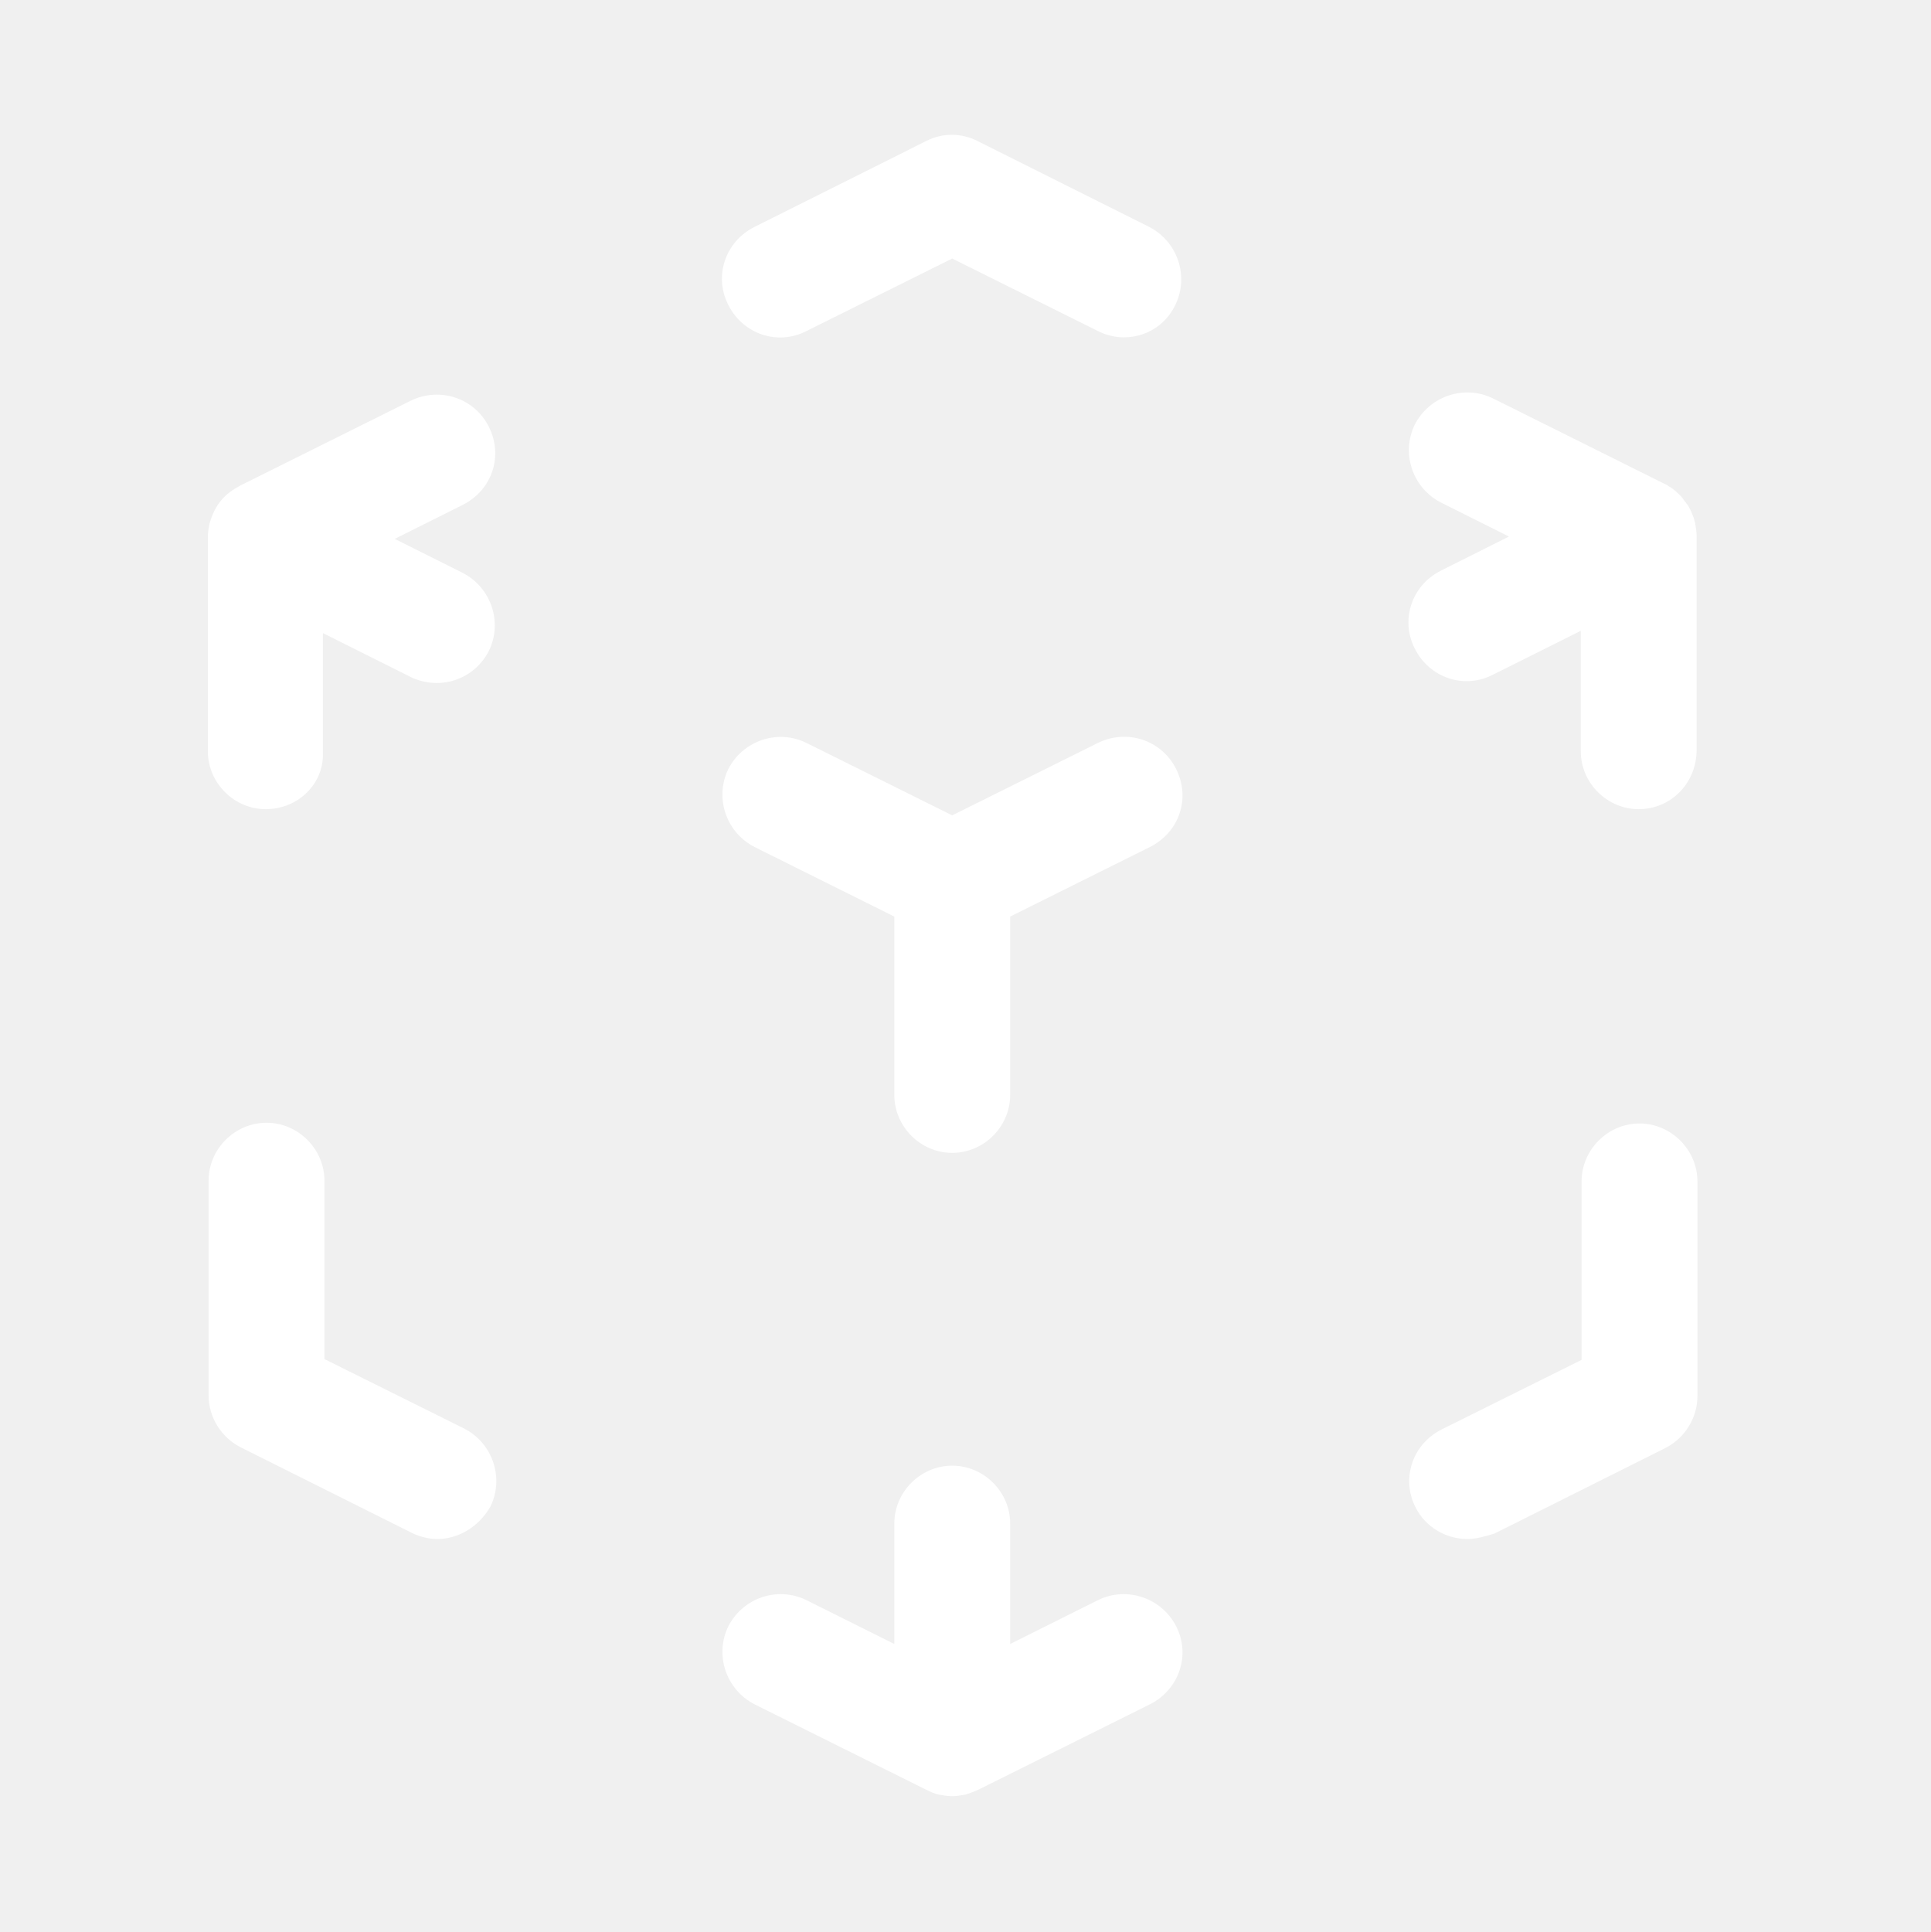
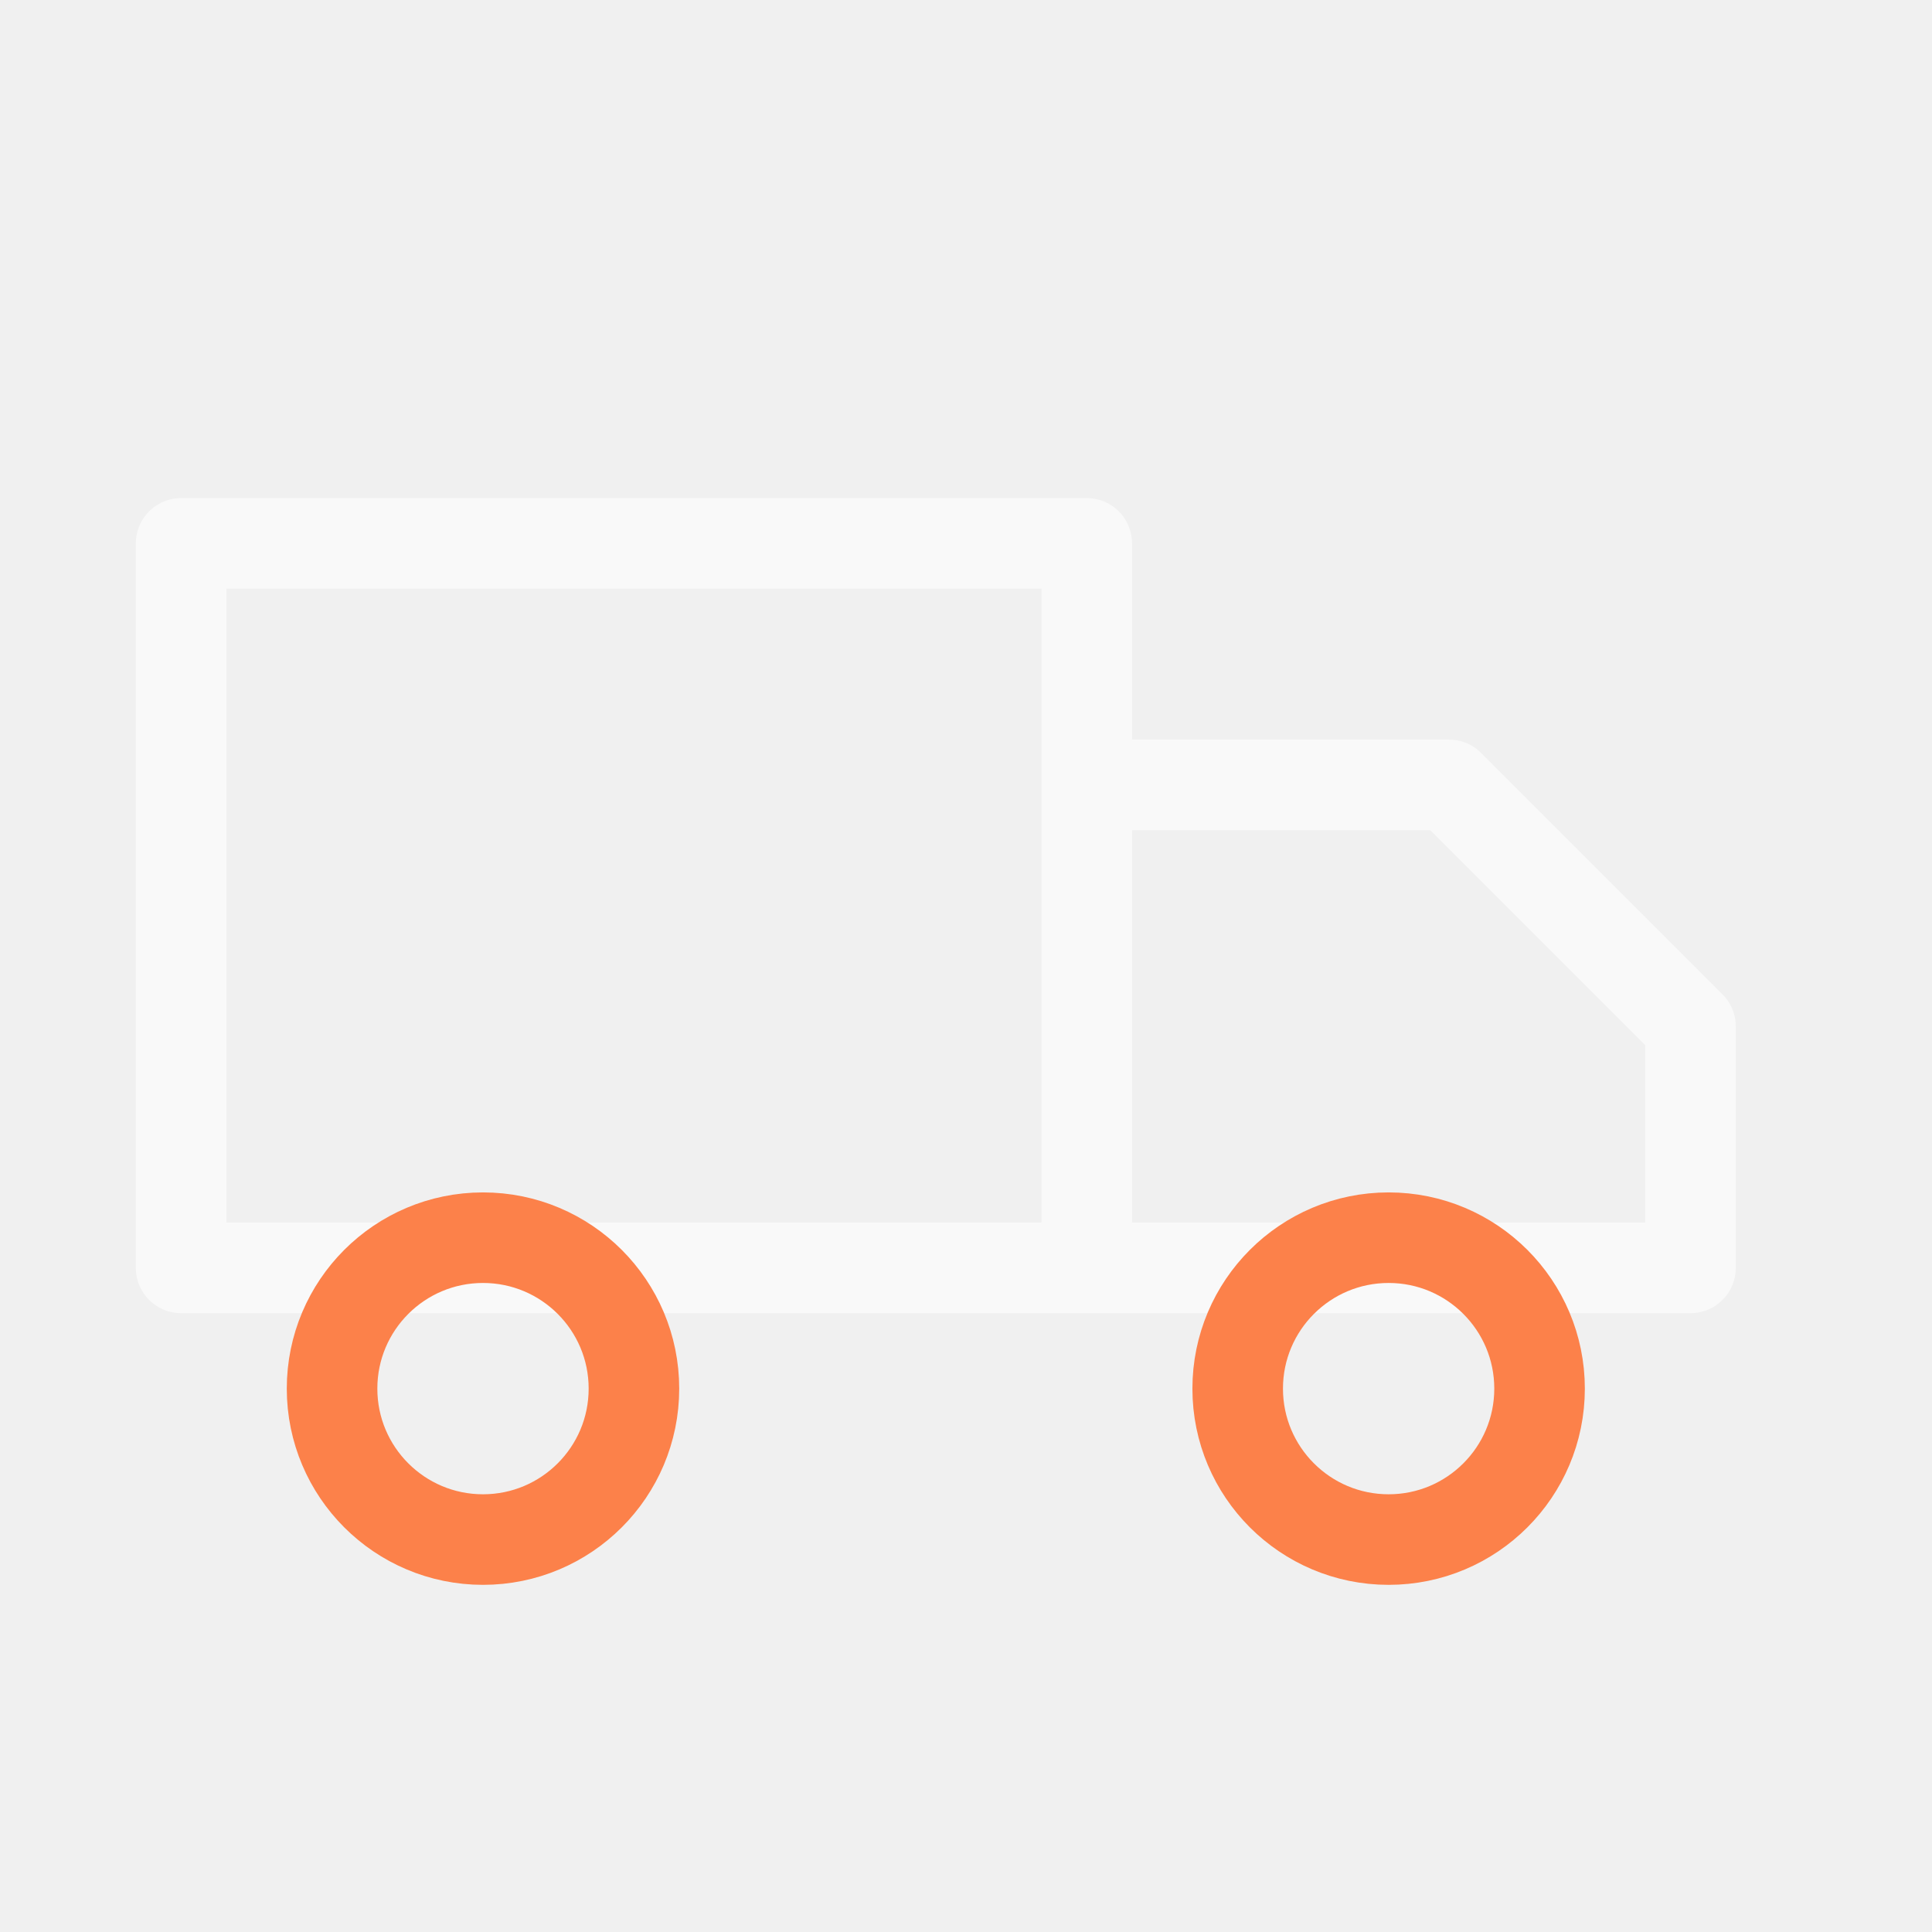
- <svg xmlns="http://www.w3.org/2000/svg" preserveAspectRatio="none" overflow="visible" style="display: block;" width="23.98" height="23.996" viewBox="0 0 23.98 23.996" fill="none">
-   <g id="SVG">
-     <path id="Vector" d="M11.828 22.309C11.771 22.309 11.713 22.299 11.665 22.29C11.608 22.28 11.55 22.252 11.493 22.223L9.373 21.168C9.018 20.985 8.874 20.554 9.047 20.199C9.229 19.844 9.66 19.7 10.015 19.873L11.109 20.419V18.923C11.109 18.53 11.435 18.204 11.828 18.204C12.222 18.204 12.548 18.53 12.548 18.923V20.419L13.641 19.873C13.996 19.7 14.428 19.844 14.61 20.199C14.792 20.554 14.648 20.985 14.284 21.168L12.164 22.223C12.106 22.252 12.049 22.271 11.991 22.29C11.934 22.299 11.886 22.309 11.828 22.309ZM18.226 19.115C17.967 19.115 17.708 18.971 17.584 18.722C17.401 18.367 17.545 17.935 17.91 17.753L19.646 16.89V14.674C19.646 14.28 19.972 13.954 20.365 13.954C20.758 13.954 21.085 14.28 21.085 14.674V17.34C21.085 17.609 20.931 17.858 20.691 17.983L18.562 19.048C18.437 19.086 18.332 19.115 18.226 19.115ZM5.43 19.115C5.325 19.115 5.21 19.086 5.114 19.038L2.984 17.973C2.745 17.849 2.591 17.599 2.591 17.331V14.664C2.591 14.271 2.917 13.945 3.311 13.945C3.704 13.945 4.03 14.271 4.03 14.664V16.88L5.766 17.743C6.121 17.925 6.265 18.357 6.092 18.712C5.948 18.961 5.699 19.115 5.43 19.115ZM11.828 14.319C11.435 14.319 11.109 13.993 11.109 13.6V11.384L9.373 10.52C9.018 10.338 8.874 9.907 9.047 9.552C9.229 9.197 9.66 9.053 10.015 9.226L11.828 10.127L13.641 9.226C13.996 9.053 14.428 9.187 14.61 9.552C14.792 9.916 14.648 10.338 14.284 10.52L12.548 11.384V13.6C12.548 13.993 12.222 14.319 11.828 14.319ZM20.356 10.05C19.962 10.05 19.636 9.724 19.636 9.331V7.835L18.543 8.381C18.188 8.564 17.756 8.42 17.574 8.055C17.392 7.7 17.535 7.269 17.9 7.087L18.744 6.664L17.9 6.242C17.545 6.06 17.401 5.629 17.574 5.274C17.756 4.919 18.188 4.775 18.543 4.947L20.663 6.003C20.682 6.012 20.71 6.022 20.73 6.041C20.787 6.07 20.835 6.118 20.883 6.166C20.912 6.204 20.941 6.242 20.97 6.281C21.008 6.348 21.037 6.415 21.056 6.492C21.065 6.549 21.075 6.607 21.075 6.655V6.664V9.312C21.075 9.734 20.749 10.05 20.356 10.05ZM3.301 10.05C2.908 10.05 2.582 9.724 2.582 9.331V6.684V6.674C2.582 6.616 2.591 6.559 2.601 6.511C2.62 6.434 2.649 6.367 2.687 6.3C2.716 6.252 2.745 6.214 2.783 6.175C2.821 6.137 2.869 6.099 2.917 6.07C2.936 6.06 2.965 6.041 2.984 6.031L5.104 4.976C5.459 4.804 5.891 4.938 6.073 5.302C6.255 5.667 6.111 6.089 5.747 6.271L4.903 6.693L5.747 7.115C6.102 7.298 6.246 7.729 6.073 8.084C5.891 8.439 5.469 8.583 5.104 8.41L4.011 7.863V9.36C4.02 9.734 3.704 10.05 3.301 10.05ZM13.958 4.19C13.852 4.19 13.737 4.161 13.641 4.113L11.828 3.211L10.015 4.113C9.66 4.295 9.229 4.151 9.047 3.787C8.864 3.432 9.008 3 9.373 2.818L11.502 1.753C11.704 1.648 11.943 1.648 12.145 1.753L14.274 2.818C14.629 3 14.773 3.432 14.6 3.787C14.476 4.046 14.226 4.19 13.958 4.19Z" fill="white" />
-   </g>
+ <svg xmlns="http://www.w3.org/2000/svg" width="32" height="32" viewBox="0 0 32 32" fill="none" stroke-linecap="round" stroke-linejoin="round">
+   <path d="M3 9h15v12H3zM18 13h6l4 4v4H18z" stroke="#FFFFFF" stroke-opacity="0.6" stroke-width="1.5" />
+   <path d="M5.5 23a2.5 2.5 0 1 0 5 0a2.5 2.5 0 1 0 -5 0M20.5 23a2.5 2.5 0 1 0 5 0a2.5 2.5 0 1 0 -5 0" stroke="#FC814A" stroke-width="1.5" />
</svg>
